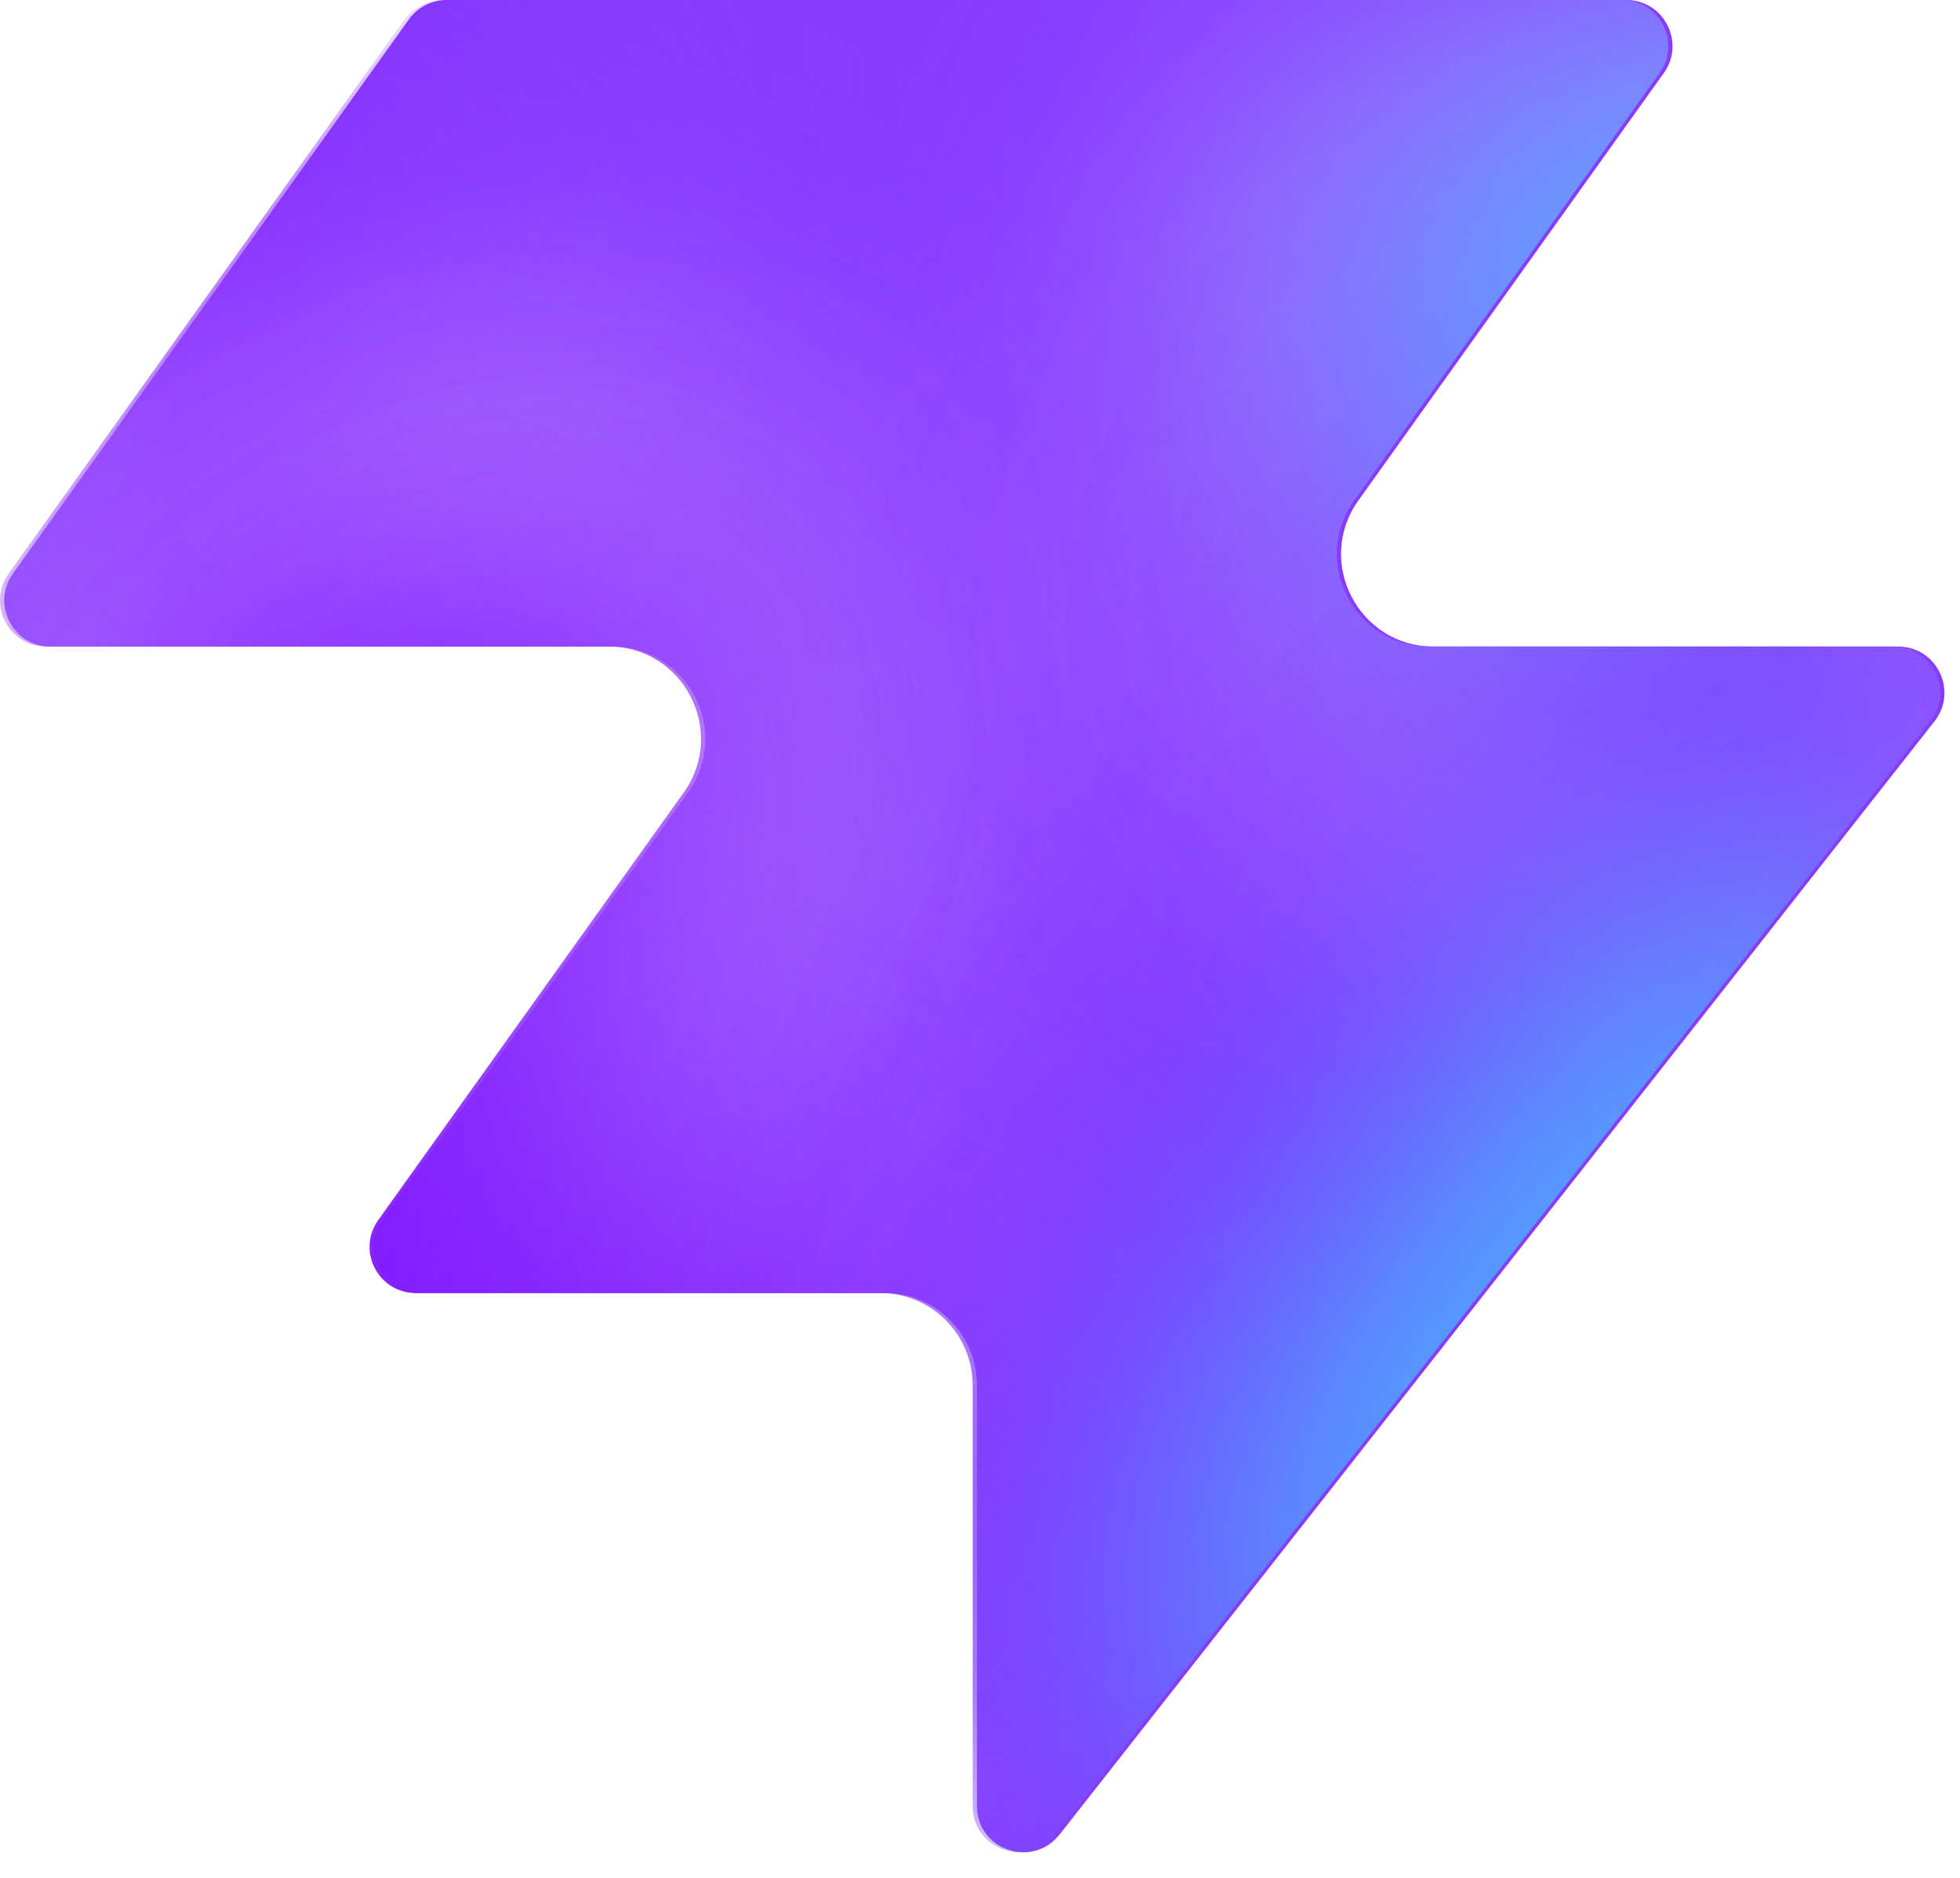
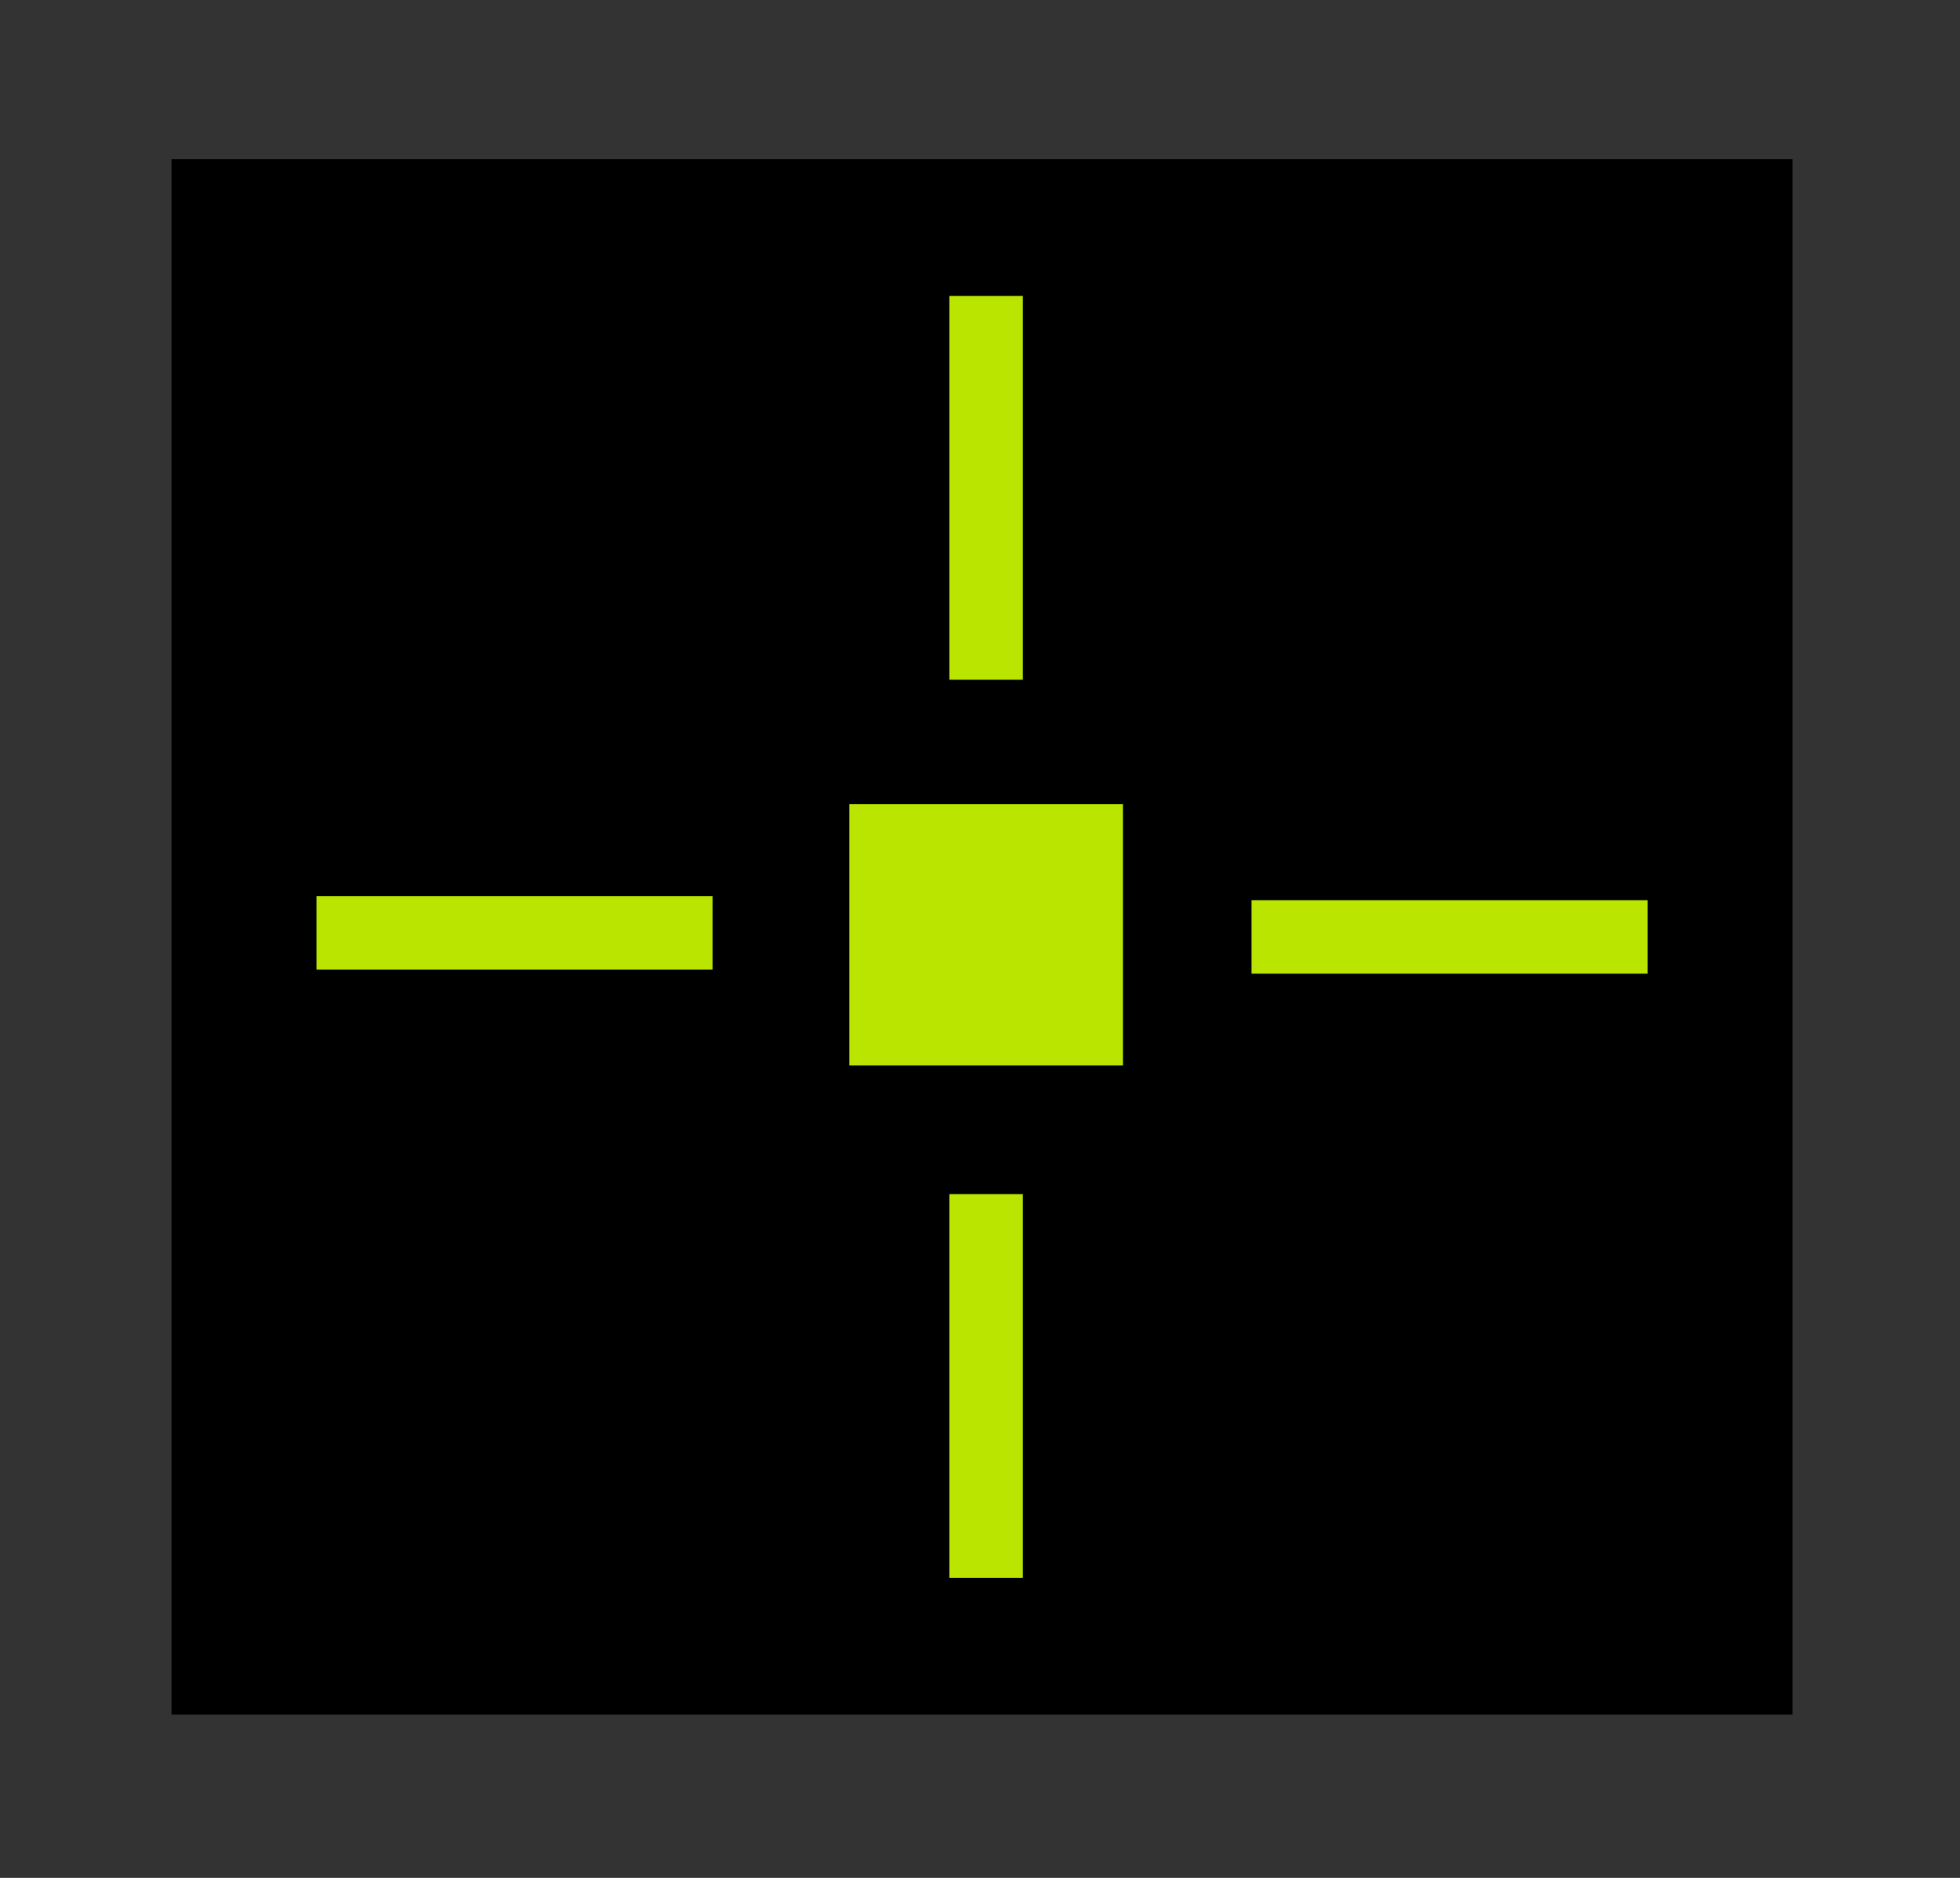
- <svg xmlns="http://www.w3.org/2000/svg" width="48" height="46" fill="none" viewBox="0 0 48 46">
-   <path fill="#863bff" d="M25.946 44.938c-.664.845-2.021.375-2.021-.698V33.937a2.26 2.26 0 0 0-2.262-2.262H10.287c-.92 0-1.456-1.04-.92-1.788l7.48-10.471c1.07-1.497 0-3.578-1.842-3.578H1.237c-.92 0-1.456-1.04-.92-1.788L10.013.474c.214-.297.556-.474.92-.474h28.894c.92 0 1.456 1.04.92 1.788l-7.48 10.471c-1.07 1.498 0 3.579 1.842 3.579h11.377c.943 0 1.473 1.088.89 1.83L25.947 44.94z" style="fill:#863bff;fill:color(display-p3 .525 .23 1);fill-opacity:1" />
-   <mask id="a" width="48" height="46" x="0" y="0" maskUnits="userSpaceOnUse" style="mask-type:alpha">
-     <path fill="#000" d="M25.842 44.938c-.664.844-2.021.375-2.021-.698V33.937a2.26 2.26 0 0 0-2.262-2.262H10.183c-.92 0-1.456-1.04-.92-1.788l7.48-10.471c1.07-1.498 0-3.579-1.842-3.579H1.133c-.92 0-1.456-1.04-.92-1.787L9.91.473c.214-.297.556-.474.92-.474h28.894c.92 0 1.456 1.04.92 1.788l-7.48 10.471c-1.07 1.498 0 3.578 1.842 3.578h11.377c.943 0 1.473 1.088.89 1.832L25.843 44.94z" style="fill:#000;fill-opacity:1" />
-   </mask>
-   <g mask="url(#a)">
-     <g filter="url(#b)">
-       <ellipse cx="5.508" cy="14.704" fill="#ede6ff" rx="5.508" ry="14.704" style="fill:#ede6ff;fill:color(display-p3 .927 .903 1);fill-opacity:1" transform="matrix(.00324 1 1 -.00324 -4.47 31.516)" />
-     </g>
-     <g filter="url(#c)">
-       <ellipse cx="10.399" cy="29.851" fill="#ede6ff" rx="10.399" ry="29.851" style="fill:#ede6ff;fill:color(display-p3 .927 .903 1);fill-opacity:1" transform="matrix(.00324 1 1 -.00324 -39.328 7.883)" />
-     </g>
-     <g filter="url(#d)">
-       <ellipse cx="5.508" cy="30.487" fill="#7e14ff" rx="5.508" ry="30.487" style="fill:#7e14ff;fill:color(display-p3 .492 .077 1);fill-opacity:1" transform="rotate(89.814 -25.913 -14.639)scale(1 -1)" />
-     </g>
-     <g filter="url(#e)">
-       <ellipse cx="5.508" cy="30.599" fill="#7e14ff" rx="5.508" ry="30.599" style="fill:#7e14ff;fill:color(display-p3 .492 .077 1);fill-opacity:1" transform="rotate(89.814 -32.644 -3.334)scale(1 -1)" />
-     </g>
-     <g filter="url(#f)">
-       <ellipse cx="5.508" cy="30.599" fill="#7e14ff" rx="5.508" ry="30.599" style="fill:#7e14ff;fill:color(display-p3 .492 .077 1);fill-opacity:1" transform="matrix(.00324 1 1 -.00324 -34.34 30.47)" />
-     </g>
-     <g filter="url(#g)">
-       <ellipse cx="14.072" cy="22.078" fill="#ede6ff" rx="14.072" ry="22.078" style="fill:#ede6ff;fill:color(display-p3 .927 .903 1);fill-opacity:1" transform="rotate(93.35 24.506 48.493)scale(-1 1)" />
-     </g>
-     <g filter="url(#h)">
-       <ellipse cx="3.47" cy="21.501" fill="#7e14ff" rx="3.47" ry="21.501" style="fill:#7e14ff;fill:color(display-p3 .492 .077 1);fill-opacity:1" transform="rotate(89.009 28.708 47.59)scale(-1 1)" />
-     </g>
-     <g filter="url(#i)">
-       <ellipse cx="3.47" cy="21.501" fill="#7e14ff" rx="3.47" ry="21.501" style="fill:#7e14ff;fill:color(display-p3 .492 .077 1);fill-opacity:1" transform="rotate(89.009 28.708 47.59)scale(-1 1)" />
-     </g>
-     <g filter="url(#j)">
-       <ellipse cx=".387" cy="8.972" fill="#7e14ff" rx="4.407" ry="29.108" style="fill:#7e14ff;fill:color(display-p3 .492 .077 1);fill-opacity:1" transform="rotate(39.51 .387 8.972)" />
-     </g>
-     <g filter="url(#k)">
-       <ellipse cx="47.523" cy="-6.092" fill="#7e14ff" rx="4.407" ry="29.108" style="fill:#7e14ff;fill:color(display-p3 .492 .077 1);fill-opacity:1" transform="rotate(37.892 47.523 -6.092)" />
-     </g>
-     <g filter="url(#l)">
-       <ellipse cx="41.412" cy="6.333" fill="#47bfff" rx="5.971" ry="9.665" style="fill:#47bfff;fill:color(display-p3 .28 .748 1);fill-opacity:1" transform="rotate(37.892 41.412 6.333)" />
-     </g>
-     <g filter="url(#m)">
-       <ellipse cx="-1.879" cy="38.332" fill="#7e14ff" rx="4.407" ry="29.108" style="fill:#7e14ff;fill:color(display-p3 .492 .077 1);fill-opacity:1" transform="rotate(37.892 -1.88 38.332)" />
-     </g>
-     <g filter="url(#n)">
-       <ellipse cx="-1.879" cy="38.332" fill="#7e14ff" rx="4.407" ry="29.108" style="fill:#7e14ff;fill:color(display-p3 .492 .077 1);fill-opacity:1" transform="rotate(37.892 -1.88 38.332)" />
-     </g>
-     <g filter="url(#o)">
-       <ellipse cx="35.651" cy="29.907" fill="#7e14ff" rx="4.407" ry="29.108" style="fill:#7e14ff;fill:color(display-p3 .492 .077 1);fill-opacity:1" transform="rotate(37.892 35.651 29.907)" />
-     </g>
-     <g filter="url(#p)">
-       <ellipse cx="38.418" cy="32.4" fill="#47bfff" rx="5.971" ry="15.297" style="fill:#47bfff;fill:color(display-p3 .28 .748 1);fill-opacity:1" transform="rotate(37.892 38.418 32.4)" />
-     </g>
+ <svg xmlns="http://www.w3.org/2000/svg" id="Layer_1" version="1.1" viewBox="0 0 48 46">
+   <defs>
+     <style>
+       .st0 {
+         fill: #333;
+       }
+ 
+       .st1, .st2 {
+         fill: #b9e500;
+       }
+ 
+       .st2 {
+         stroke: #b9e500;
+         stroke-miterlimit: 10;
+         stroke-width: 1.1px;
+       }
+     </style>
+   </defs>
+   <rect class="st0" width="48" height="46" />
+   <rect x="4.2" y="3.9" width="39.7" height="38.1" />
+   <g>
+     <rect class="st1" x="20.8" y="19.7" width="6.7" height="6.4" />
+     <rect class="st2" x="23.8" y="7.8" width=".7" height="8.3" />
+     <rect class="st2" x="23.8" y="29.8" width=".7" height="8.3" />
+     <rect class="st2" x="12.3" y="18.6" width=".7" height="8.6" transform="translate(-10.3 35.5) rotate(-90)" />
+     <rect class="st2" x="35.2" y="18.6" width=".7" height="8.6" transform="translate(12.6 58.5) rotate(-90)" />
  </g>
-   <defs>
-     <filter id="b" width="60.045" height="41.654" x="-19.77" y="16.149" color-interpolation-filters="sRGB" filterUnits="userSpaceOnUse">
-       <feFlood flood-opacity="0" result="BackgroundImageFix" />
-       <feBlend in="SourceGraphic" in2="BackgroundImageFix" result="shape" />
-       <feGaussianBlur result="effect1_foregroundBlur_2002_17158" stdDeviation="7.659" />
-     </filter>
-     <filter id="c" width="90.34" height="51.437" x="-54.613" y="-7.533" color-interpolation-filters="sRGB" filterUnits="userSpaceOnUse">
-       <feFlood flood-opacity="0" result="BackgroundImageFix" />
-       <feBlend in="SourceGraphic" in2="BackgroundImageFix" result="shape" />
-       <feGaussianBlur result="effect1_foregroundBlur_2002_17158" stdDeviation="7.659" />
-     </filter>
-     <filter id="d" width="79.355" height="29.4" x="-49.64" y="2.03" color-interpolation-filters="sRGB" filterUnits="userSpaceOnUse">
-       <feFlood flood-opacity="0" result="BackgroundImageFix" />
-       <feBlend in="SourceGraphic" in2="BackgroundImageFix" result="shape" />
-       <feGaussianBlur result="effect1_foregroundBlur_2002_17158" stdDeviation="4.596" />
-     </filter>
-     <filter id="e" width="79.579" height="29.4" x="-45.045" y="20.029" color-interpolation-filters="sRGB" filterUnits="userSpaceOnUse">
-       <feFlood flood-opacity="0" result="BackgroundImageFix" />
-       <feBlend in="SourceGraphic" in2="BackgroundImageFix" result="shape" />
-       <feGaussianBlur result="effect1_foregroundBlur_2002_17158" stdDeviation="4.596" />
-     </filter>
-     <filter id="f" width="79.579" height="29.4" x="-43.513" y="21.178" color-interpolation-filters="sRGB" filterUnits="userSpaceOnUse">
-       <feFlood flood-opacity="0" result="BackgroundImageFix" />
-       <feBlend in="SourceGraphic" in2="BackgroundImageFix" result="shape" />
-       <feGaussianBlur result="effect1_foregroundBlur_2002_17158" stdDeviation="4.596" />
-     </filter>
-     <filter id="g" width="74.749" height="58.852" x="15.756" y="-17.901" color-interpolation-filters="sRGB" filterUnits="userSpaceOnUse">
-       <feFlood flood-opacity="0" result="BackgroundImageFix" />
-       <feBlend in="SourceGraphic" in2="BackgroundImageFix" result="shape" />
-       <feGaussianBlur result="effect1_foregroundBlur_2002_17158" stdDeviation="7.659" />
-     </filter>
-     <filter id="h" width="61.377" height="25.362" x="23.548" y="2.284" color-interpolation-filters="sRGB" filterUnits="userSpaceOnUse">
-       <feFlood flood-opacity="0" result="BackgroundImageFix" />
-       <feBlend in="SourceGraphic" in2="BackgroundImageFix" result="shape" />
-       <feGaussianBlur result="effect1_foregroundBlur_2002_17158" stdDeviation="4.596" />
-     </filter>
-     <filter id="i" width="61.377" height="25.362" x="23.548" y="2.284" color-interpolation-filters="sRGB" filterUnits="userSpaceOnUse">
-       <feFlood flood-opacity="0" result="BackgroundImageFix" />
-       <feBlend in="SourceGraphic" in2="BackgroundImageFix" result="shape" />
-       <feGaussianBlur result="effect1_foregroundBlur_2002_17158" stdDeviation="4.596" />
-     </filter>
-     <filter id="j" width="56.045" height="63.649" x="-27.636" y="-22.853" color-interpolation-filters="sRGB" filterUnits="userSpaceOnUse">
-       <feFlood flood-opacity="0" result="BackgroundImageFix" />
-       <feBlend in="SourceGraphic" in2="BackgroundImageFix" result="shape" />
-       <feGaussianBlur result="effect1_foregroundBlur_2002_17158" stdDeviation="4.596" />
-     </filter>
-     <filter id="k" width="54.814" height="64.646" x="20.116" y="-38.415" color-interpolation-filters="sRGB" filterUnits="userSpaceOnUse">
-       <feFlood flood-opacity="0" result="BackgroundImageFix" />
-       <feBlend in="SourceGraphic" in2="BackgroundImageFix" result="shape" />
-       <feGaussianBlur result="effect1_foregroundBlur_2002_17158" stdDeviation="4.596" />
-     </filter>
-     <filter id="l" width="33.541" height="35.313" x="24.641" y="-11.323" color-interpolation-filters="sRGB" filterUnits="userSpaceOnUse">
-       <feFlood flood-opacity="0" result="BackgroundImageFix" />
-       <feBlend in="SourceGraphic" in2="BackgroundImageFix" result="shape" />
-       <feGaussianBlur result="effect1_foregroundBlur_2002_17158" stdDeviation="4.596" />
-     </filter>
-     <filter id="m" width="54.814" height="64.646" x="-29.286" y="6.009" color-interpolation-filters="sRGB" filterUnits="userSpaceOnUse">
-       <feFlood flood-opacity="0" result="BackgroundImageFix" />
-       <feBlend in="SourceGraphic" in2="BackgroundImageFix" result="shape" />
-       <feGaussianBlur result="effect1_foregroundBlur_2002_17158" stdDeviation="4.596" />
-     </filter>
-     <filter id="n" width="54.814" height="64.646" x="-29.286" y="6.009" color-interpolation-filters="sRGB" filterUnits="userSpaceOnUse">
-       <feFlood flood-opacity="0" result="BackgroundImageFix" />
-       <feBlend in="SourceGraphic" in2="BackgroundImageFix" result="shape" />
-       <feGaussianBlur result="effect1_foregroundBlur_2002_17158" stdDeviation="4.596" />
-     </filter>
-     <filter id="o" width="54.814" height="64.646" x="8.244" y="-2.416" color-interpolation-filters="sRGB" filterUnits="userSpaceOnUse">
-       <feFlood flood-opacity="0" result="BackgroundImageFix" />
-       <feBlend in="SourceGraphic" in2="BackgroundImageFix" result="shape" />
-       <feGaussianBlur result="effect1_foregroundBlur_2002_17158" stdDeviation="4.596" />
-     </filter>
-     <filter id="p" width="39.409" height="43.623" x="18.713" y="10.588" color-interpolation-filters="sRGB" filterUnits="userSpaceOnUse">
-       <feFlood flood-opacity="0" result="BackgroundImageFix" />
-       <feBlend in="SourceGraphic" in2="BackgroundImageFix" result="shape" />
-       <feGaussianBlur result="effect1_foregroundBlur_2002_17158" stdDeviation="4.596" />
-     </filter>
-   </defs>
</svg>
